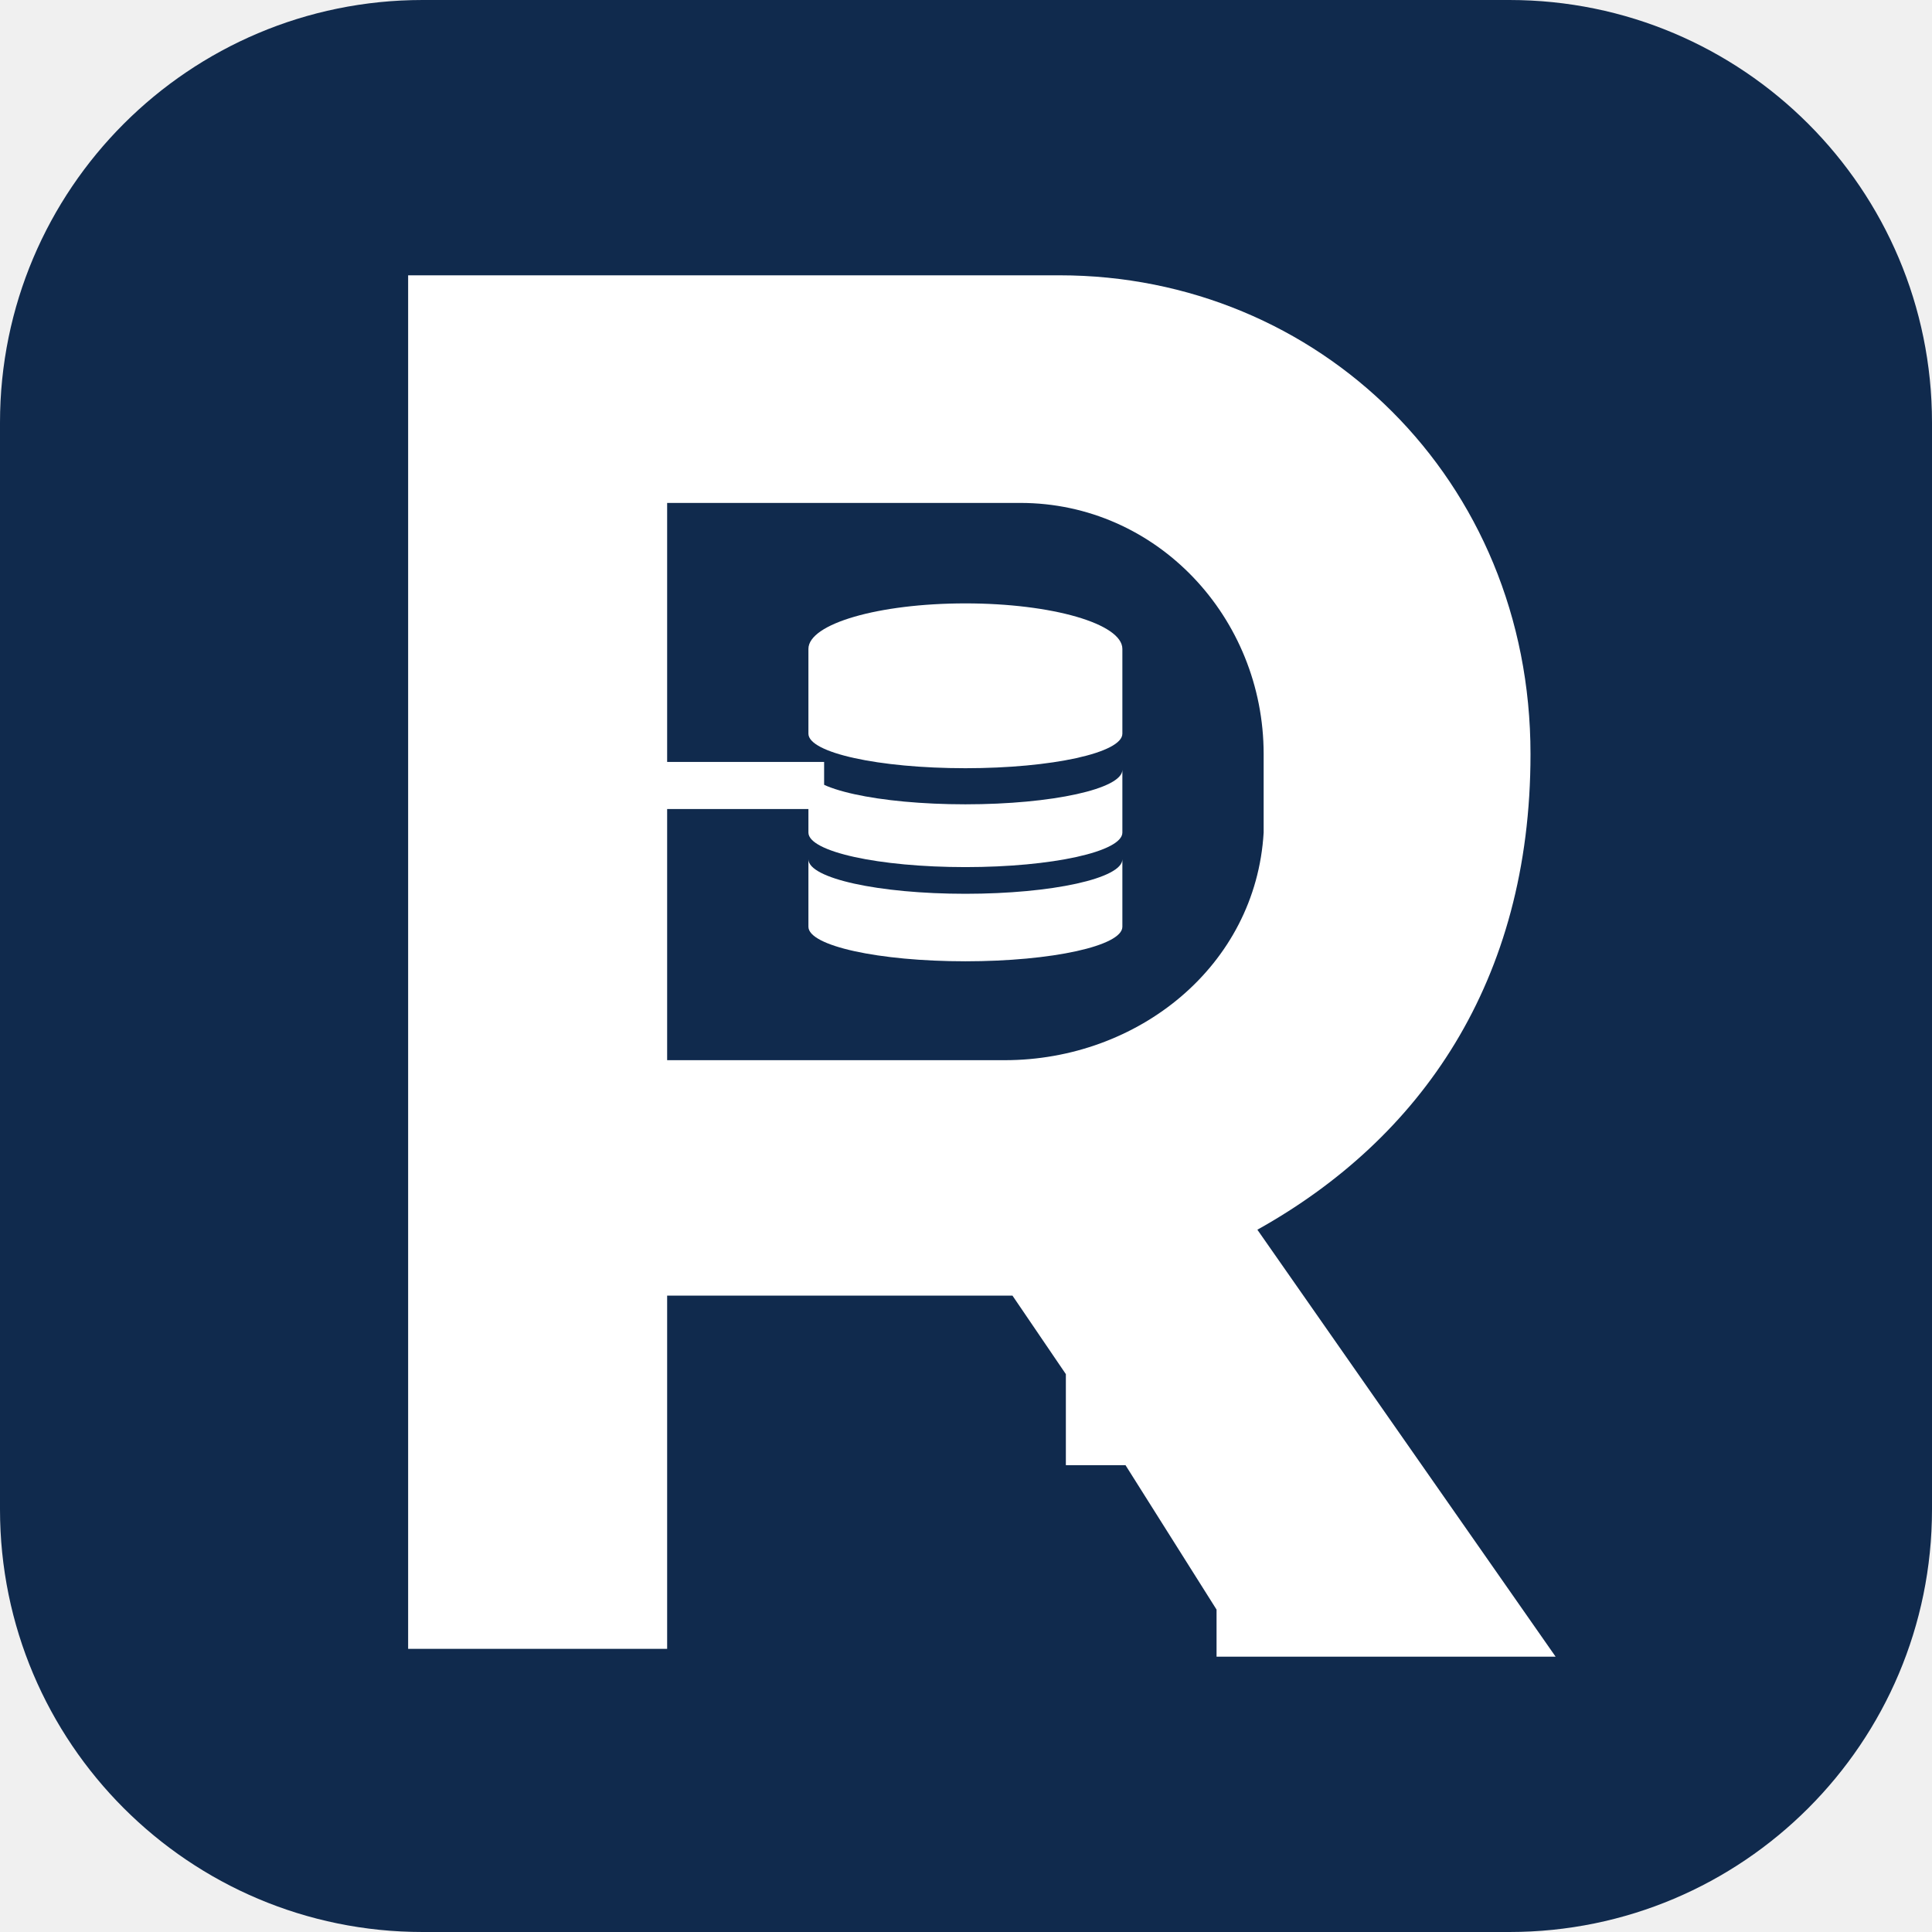
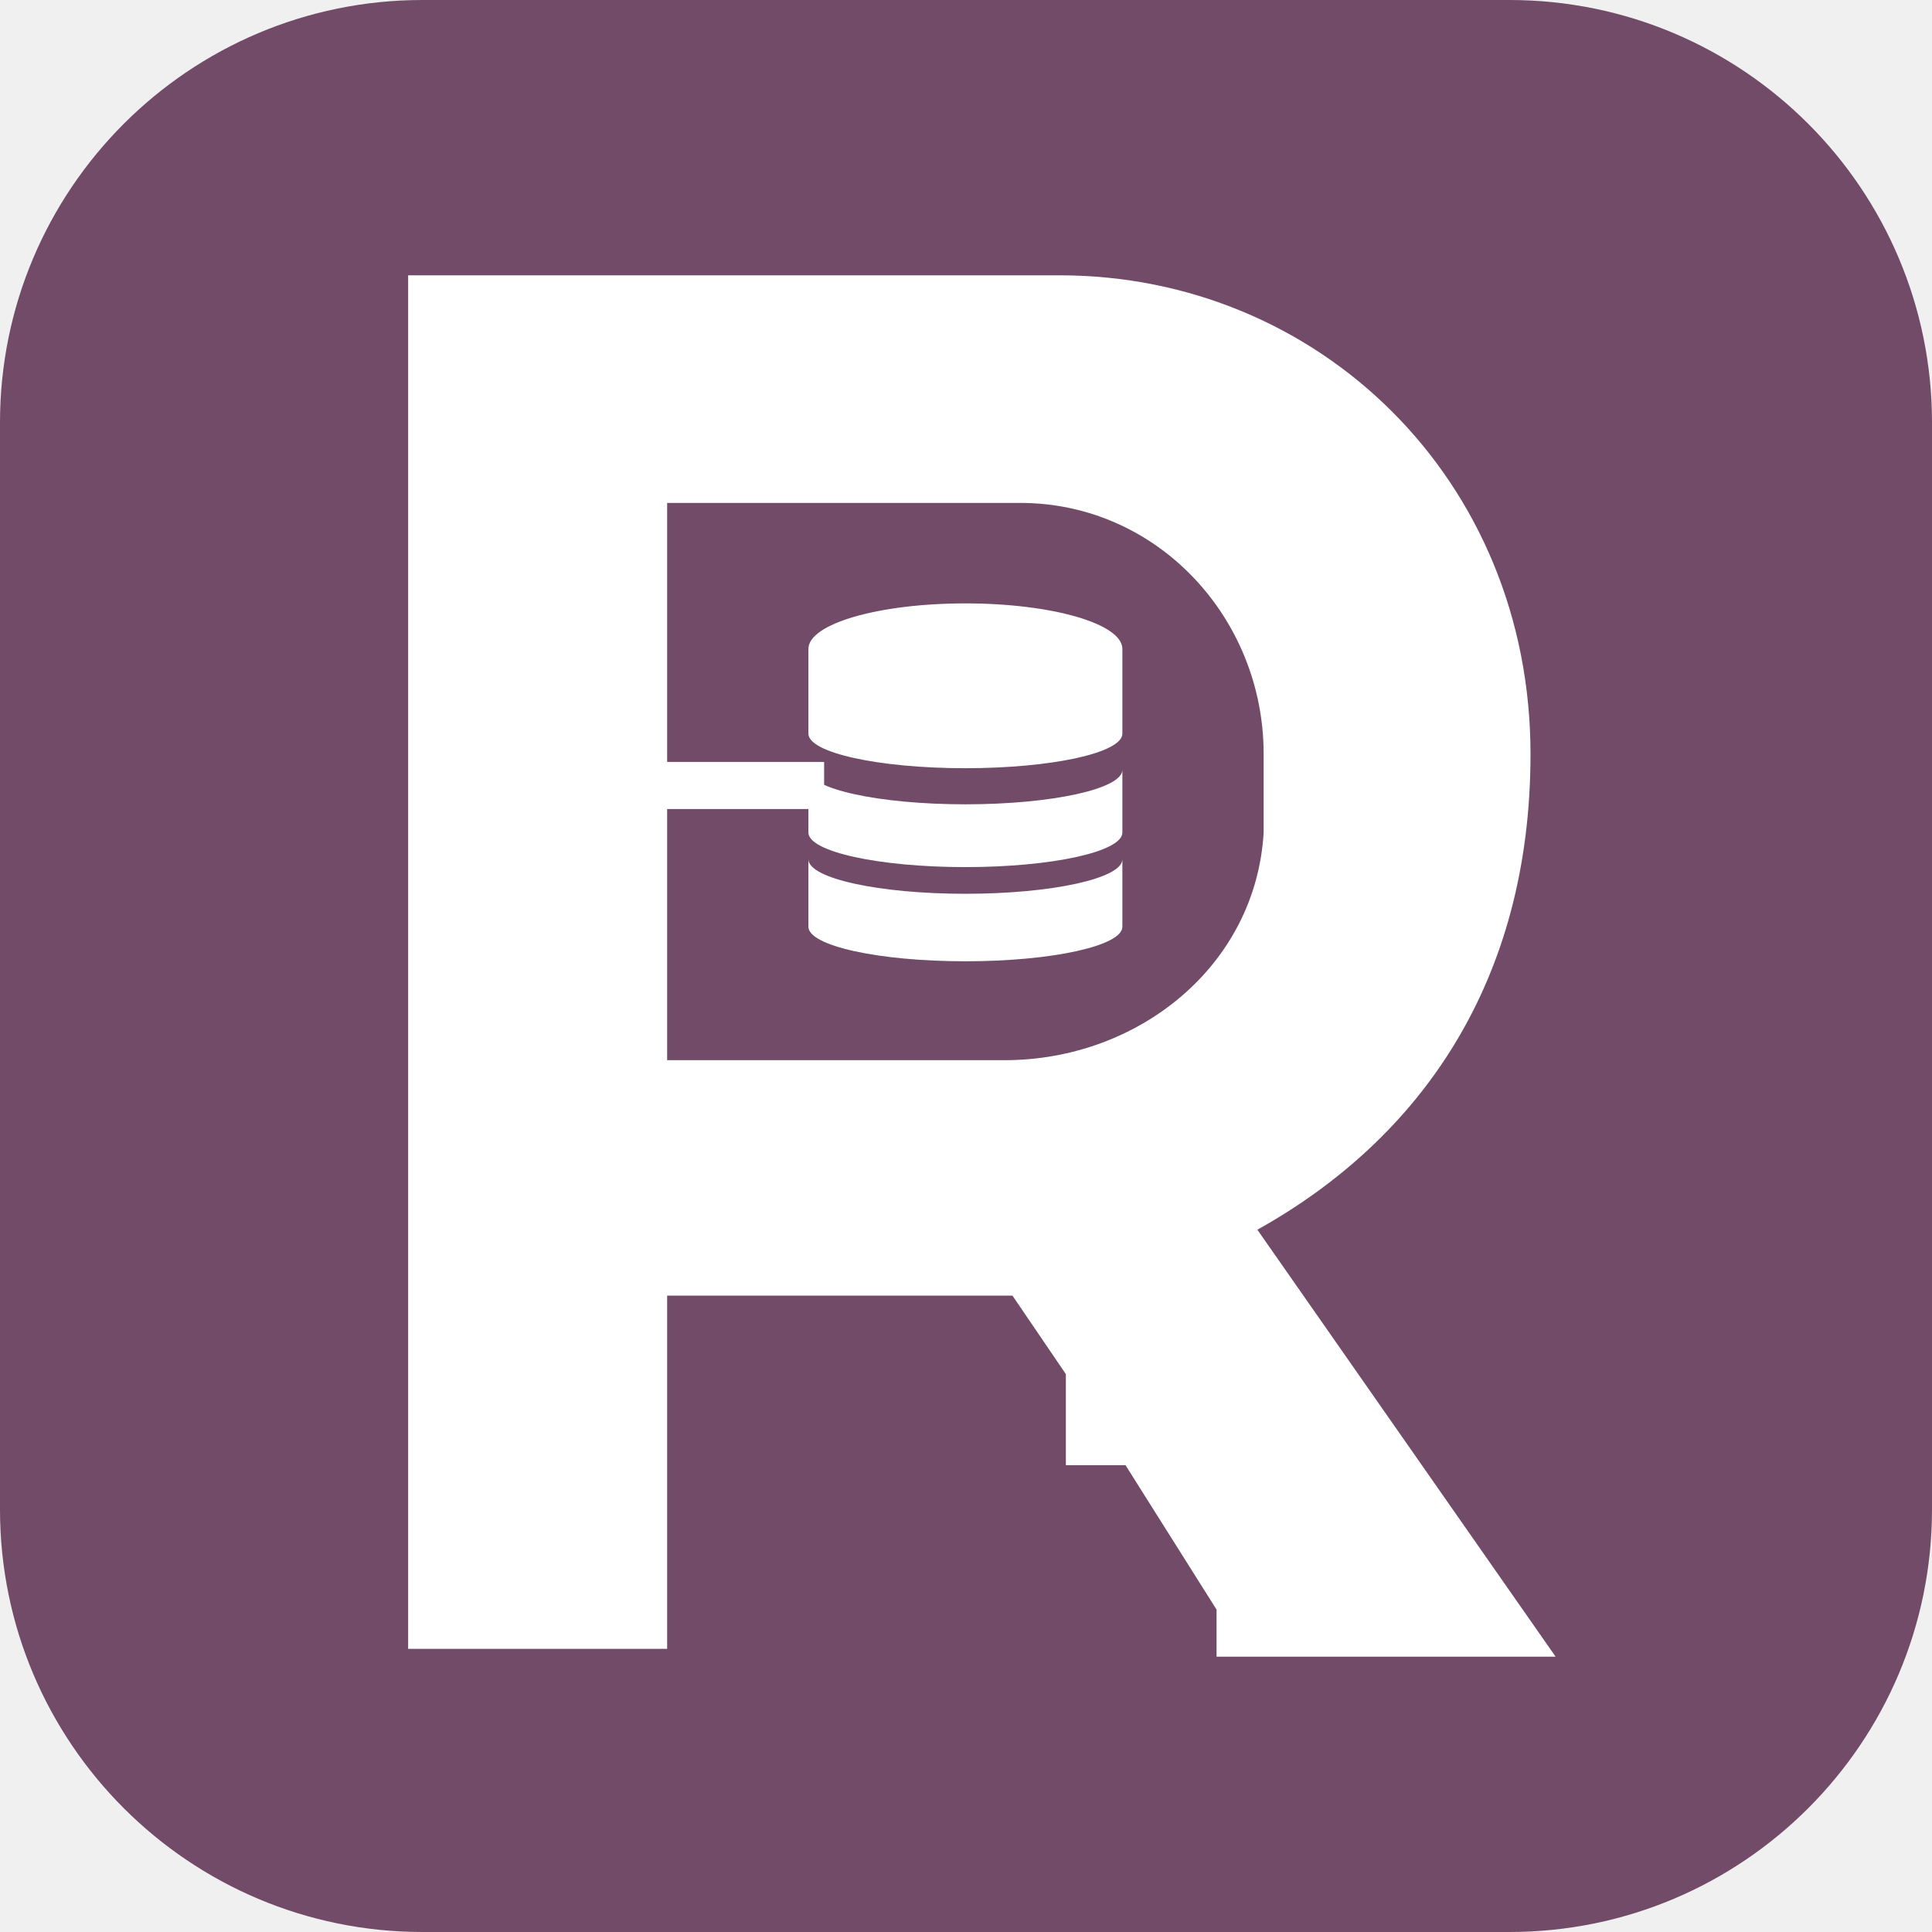
<svg xmlns="http://www.w3.org/2000/svg" viewBox="0 0 64 64">
-   <rect width="64" height="64" rx="14" fill="#102A4D" />
+   <rect width="64" height="64" rx="14" fill="#714B67" />
  <g transform="translate(32.5 32) scale(.52) translate(-257 -95)">
    <path fill="#fff" fill-rule="evenodd" d="M220.5 51H262C278.5 51 292 64 292 81.5C292 96 285 106 274.6 111.8L293.6 139H272V136L266.2 126.8H262.4V121L259 116H237V138.5H220.5Z M237 65.5H259.5C268.2 65.5 275 72.8 275 81.5V86.5C274.5 95 267 101 258.5 101H237Z" />
    <path fill="#fff" d="M236 82H247V85H236Z" />
    <path fill="#fff" d="M246 74.8a10 2.9 0 0 1 20 0v5.4a10 2.2 0 0 1-20 0Z M246 82.5a10 2.2 0 0 0 20 0v4a10 2.2 0 0 1-20 0Z M246 88.2a10 2.2 0 0 0 20 0v4.3a10 2.2 0 0 1-20 0Z" />
  </g>
</svg>
